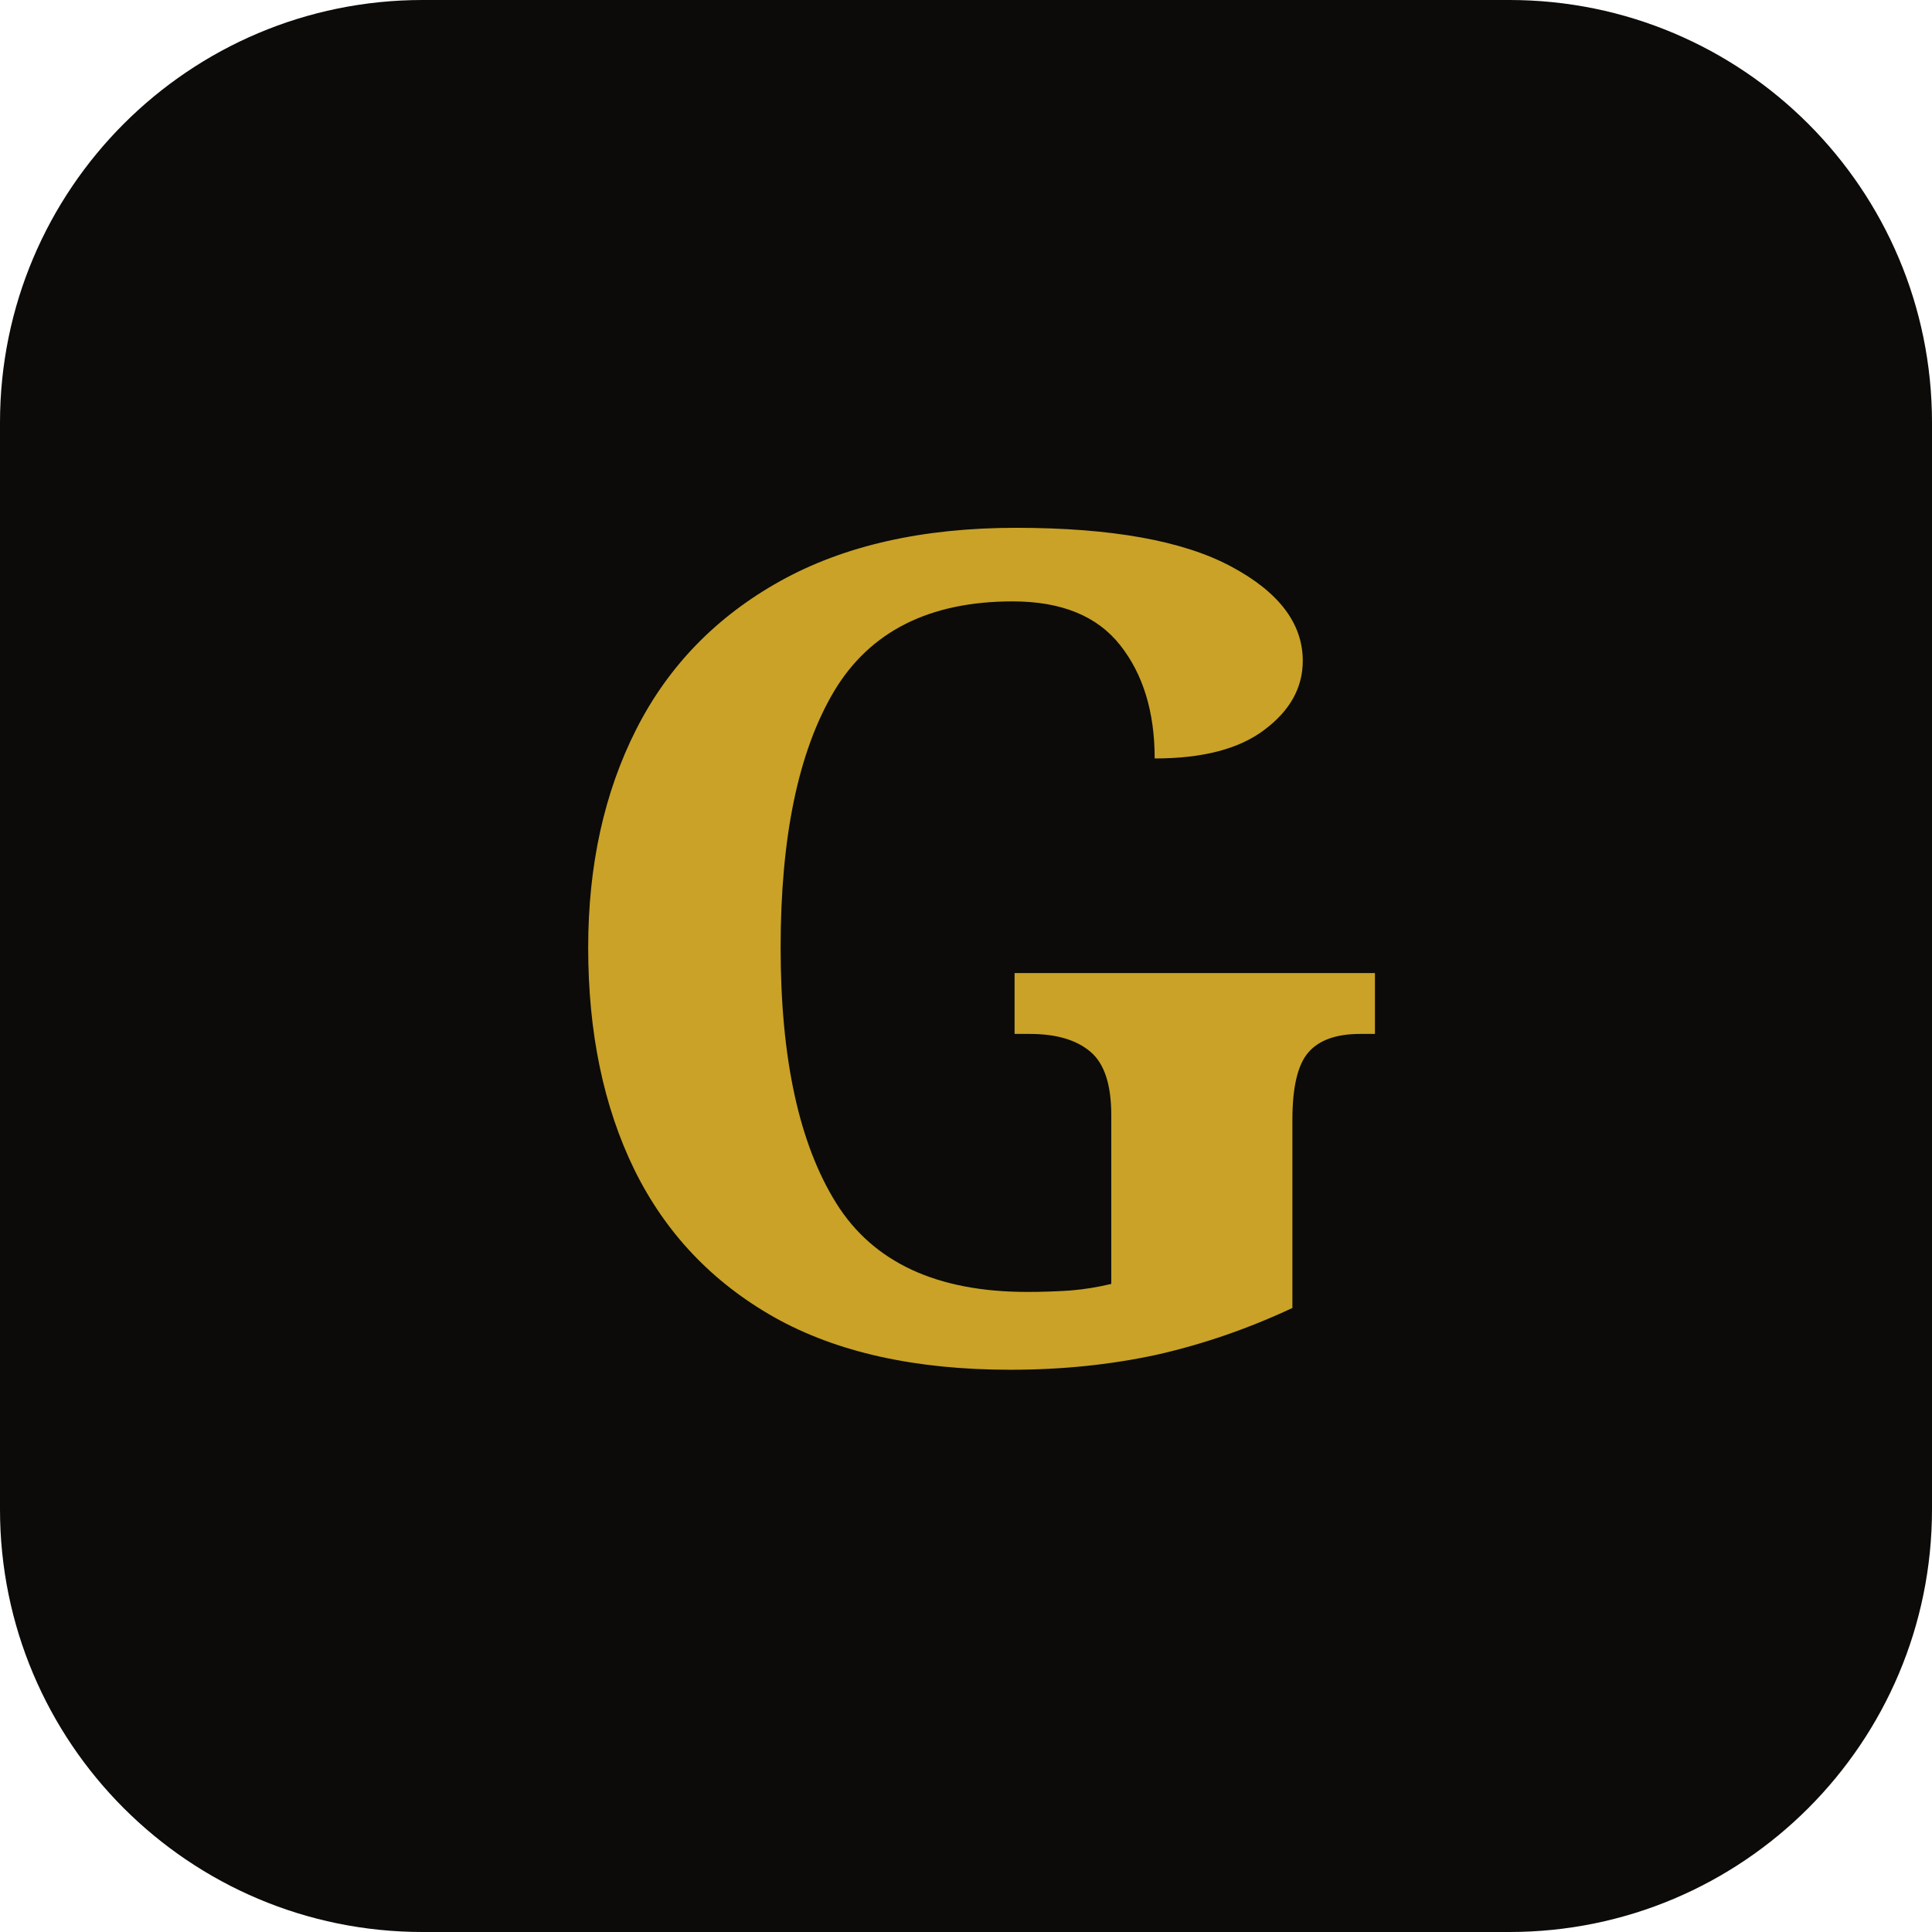
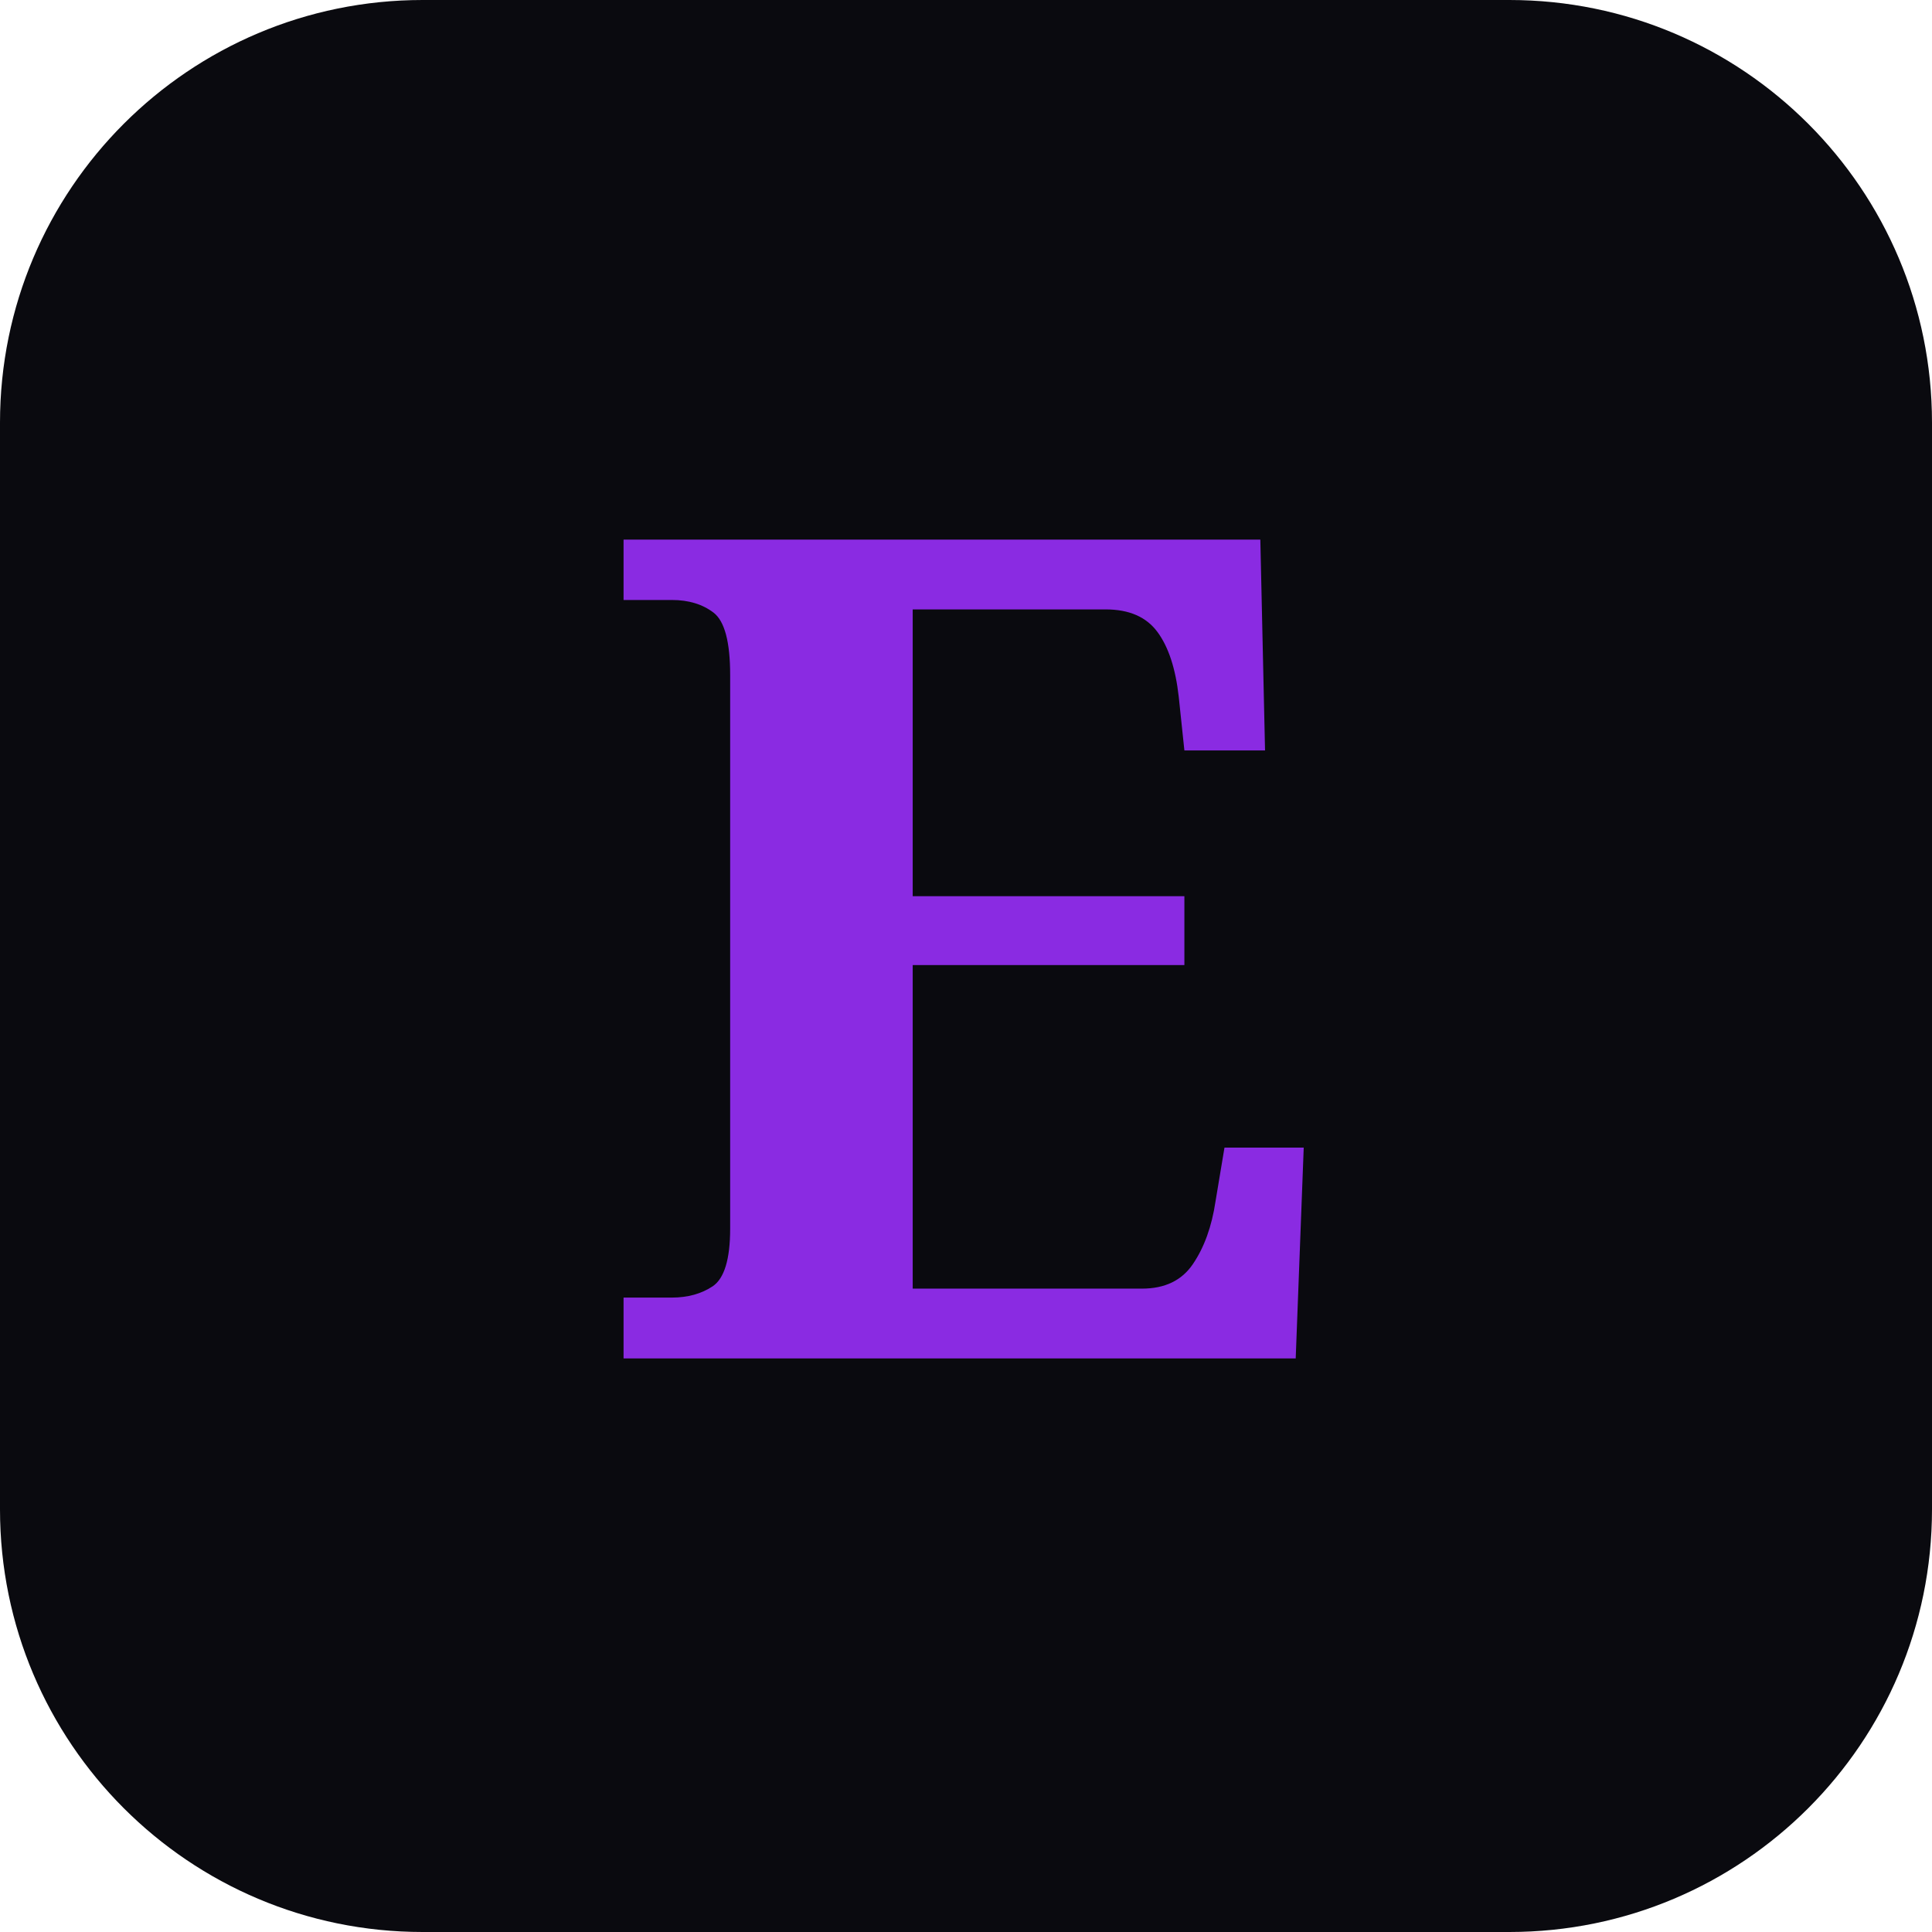
<svg xmlns="http://www.w3.org/2000/svg" viewBox="0 0 64 64">
-   <rect width="64" height="64" rx="14" fill="#0c0b09" />
-   <text x="32" y="45" text-anchor="middle" font-family="Georgia, serif" font-weight="bold" font-size="38" fill="#c9a227">G</text>
+   <rect width="64" height="64" rx="14" fill="#0a0a0f" />
+   <text x="32" y="45" text-anchor="middle" font-family="Georgia, serif" font-weight="bold" font-size="38" fill="#8a2be2">E</text>
</svg>
